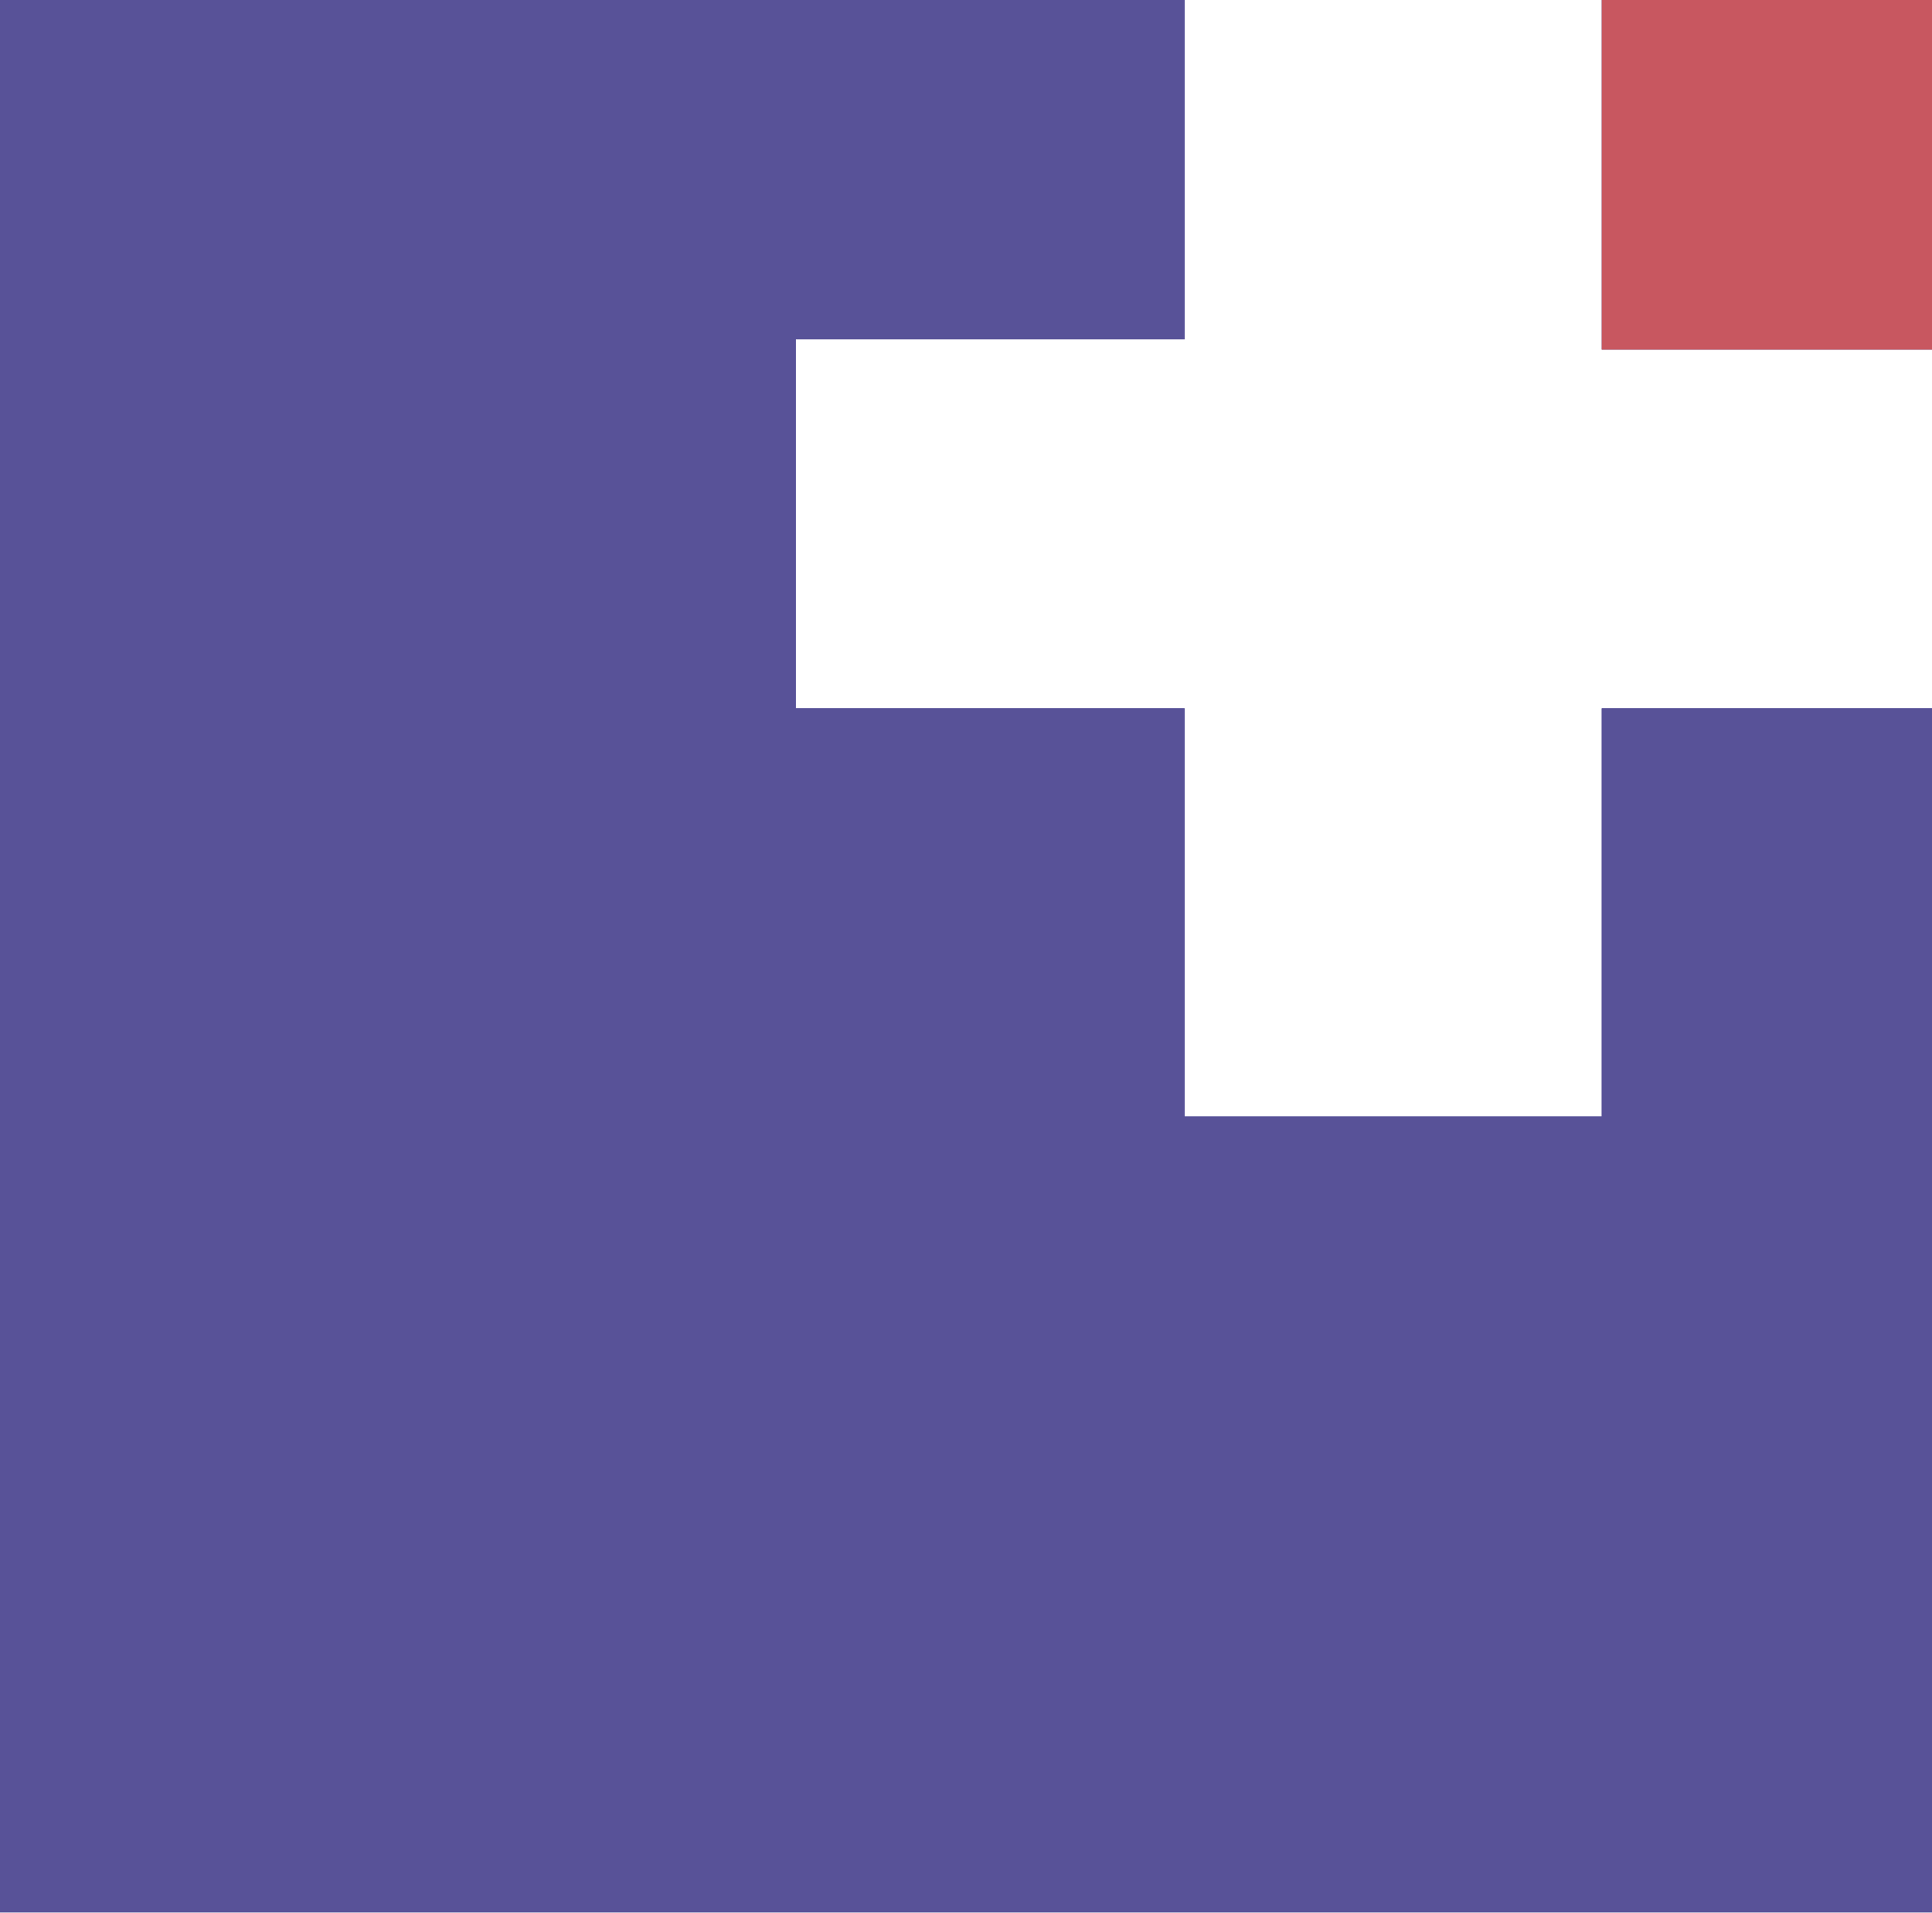
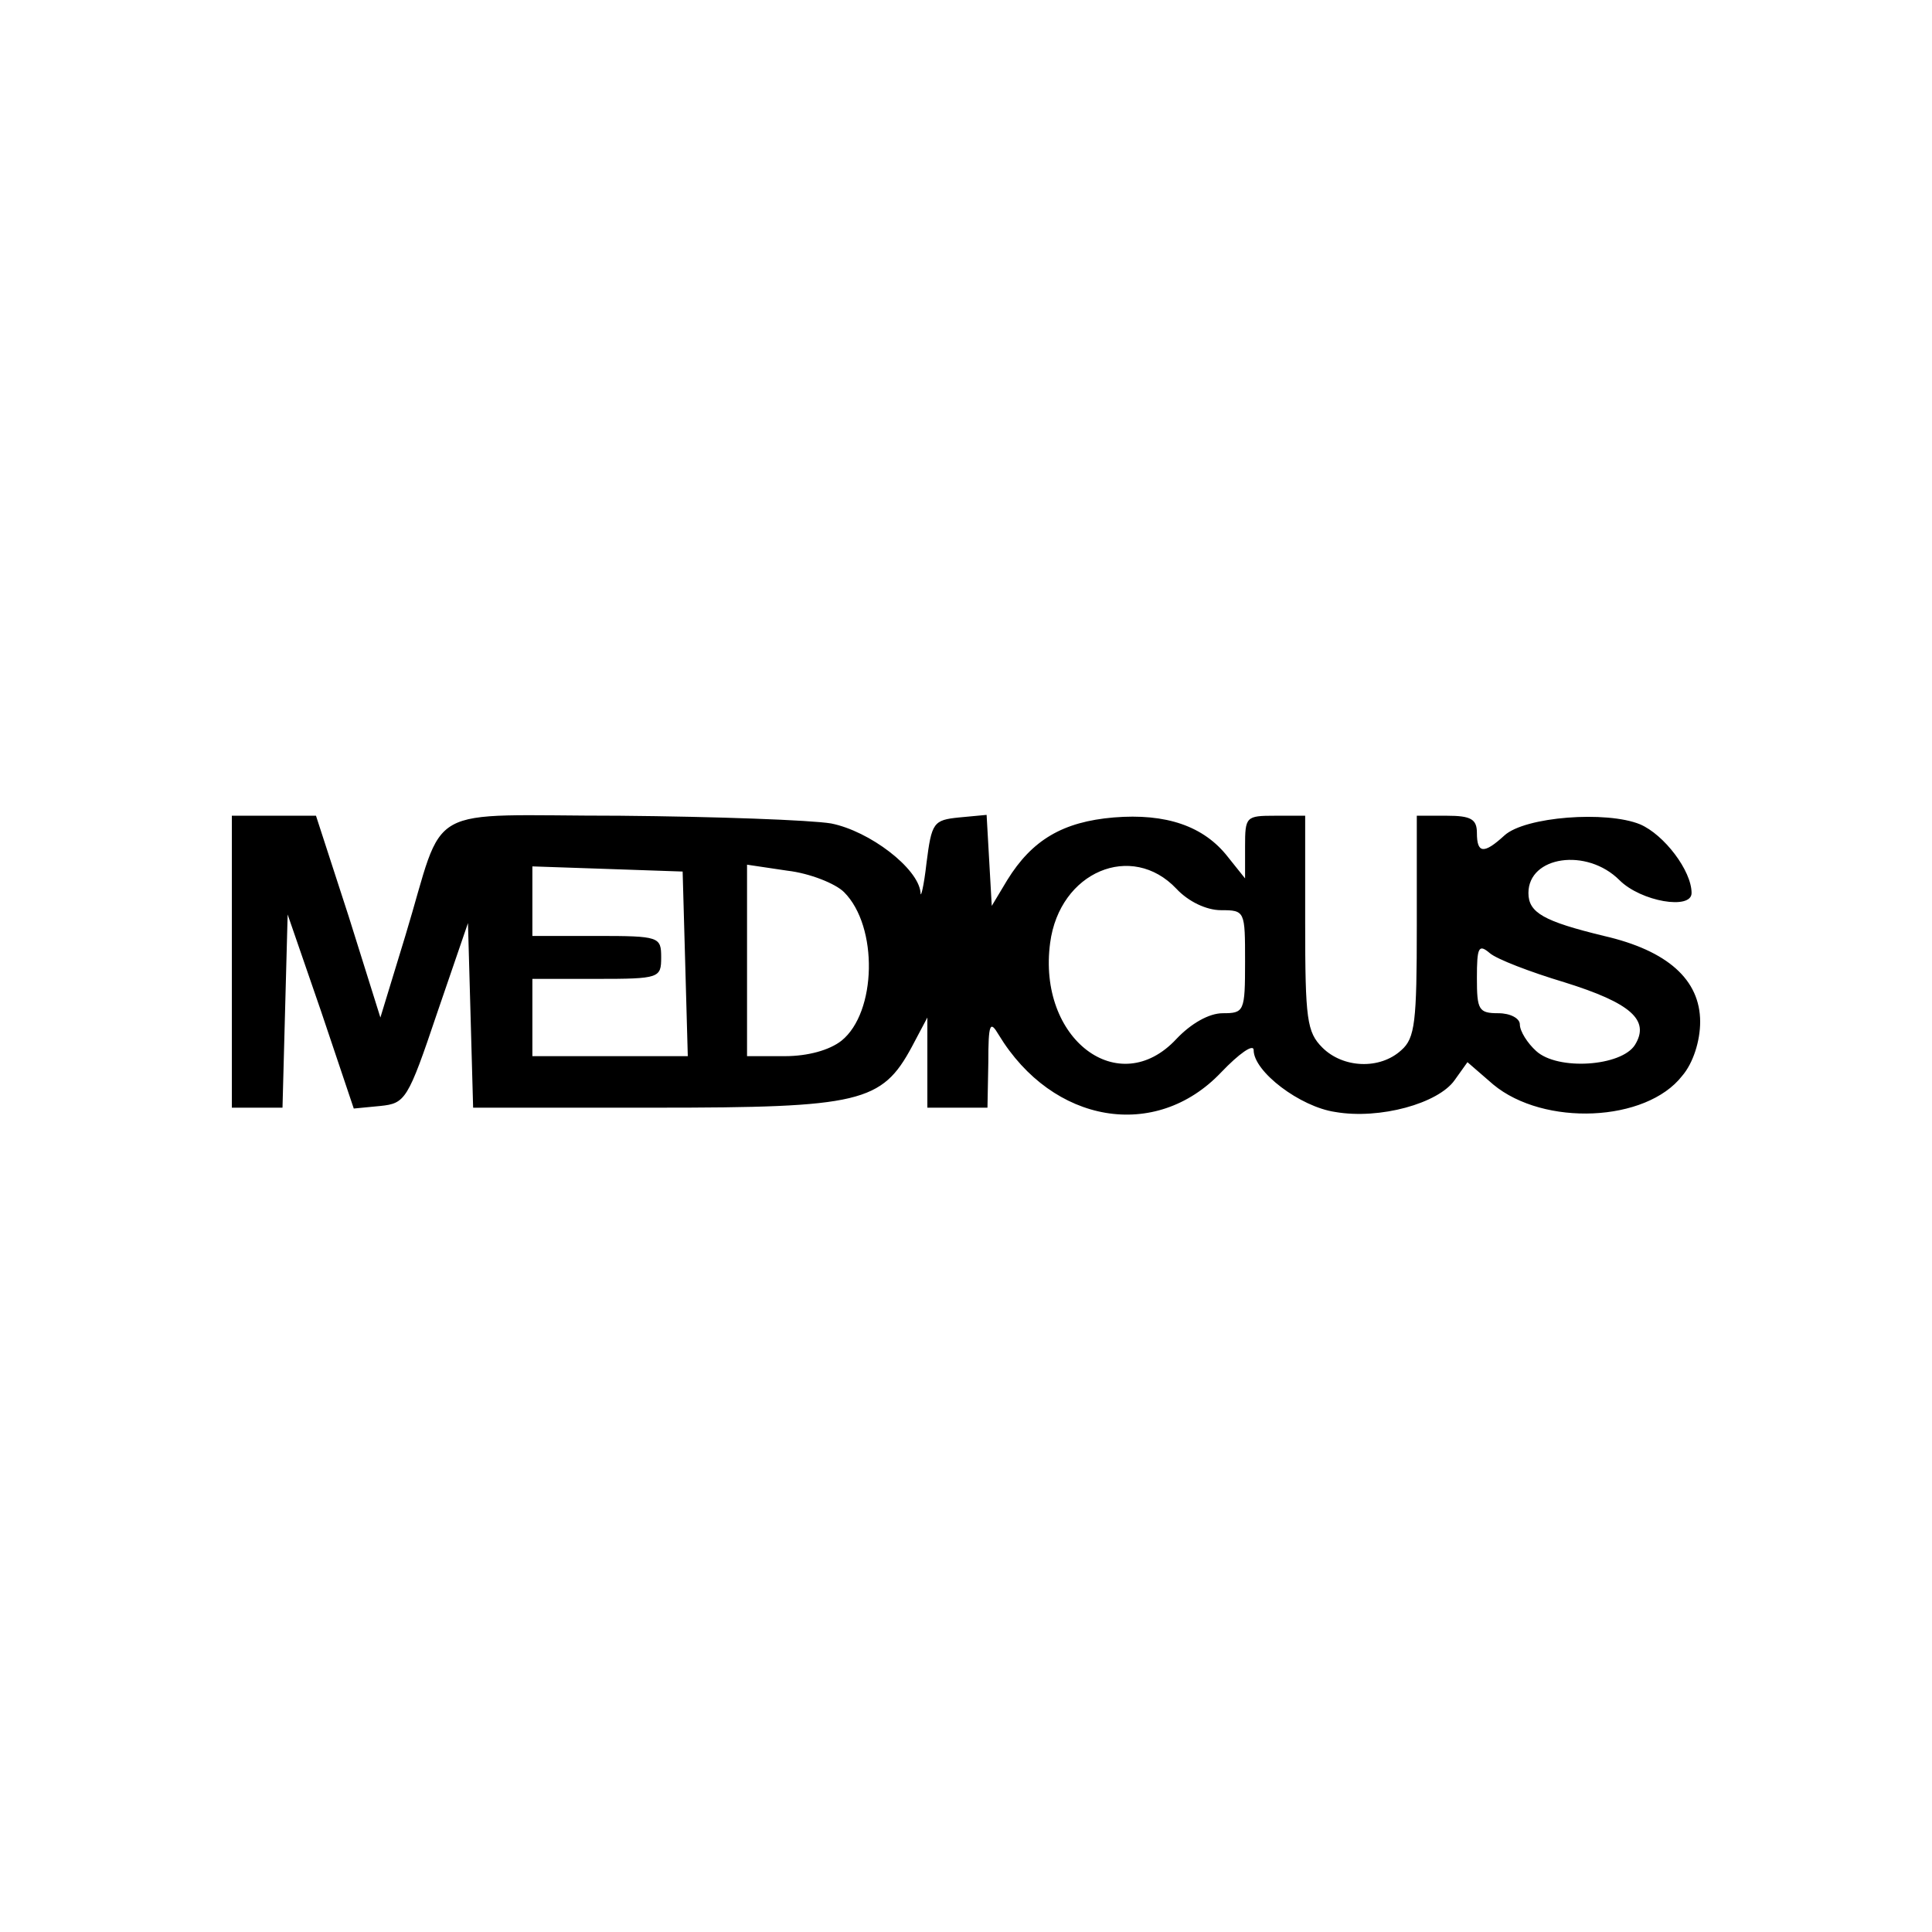
- <svg xmlns="http://www.w3.org/2000/svg" id="Capa_1" data-name="Capa 1" width="32" height="31.67" viewBox="0 0 32 31.67">
-   <rect x="26.53" width="5.47" height="5.79" fill="#585298" />
-   <polygon points="26.53 18.49 19.62 18.49 19.62 11.73 13.18 11.73 13.18 5.62 19.62 5.62 19.62 0 0 0 0 31.67 32 31.67 32 11.73 26.53 11.73 26.53 18.49" fill="#585298" />
-   <rect x="26.53" width="5.47" height="5.79" fill="#c85760" />
-   <polygon points="26.53 18.49 19.62 18.49 19.62 11.73 13.18 11.73 13.18 5.62 19.62 5.62 19.62 0 0 0 0 31.67 32 31.67 32 11.73 26.53 11.73 26.53 18.49" fill="#585298" />
+ <svg xmlns="http://www.w3.org/2000/svg" version="1.0" width="225pt" height="225pt" viewBox="0 0 225 225" preserveAspectRatio="xMidYMid meet">
+   <g transform="translate(0,225) scale(0.1,-0.1)" fill="#000000" stroke="none">
+     <path d="M270 1130 l0 -170 30 0 29 0 3 113 3 112 39 -113 38 -113 31 3 c29 3 32 7 66 108 l36 105 3 -107 3 -108 212 0 c239 0 264 6 299 71 l18 34 0 -53 0 -52 35 0 35 0 1 53 c0 45 2 49 12 32 63 -104 183 -124 259 -44 21 22 38 34 38 26 0 -25 54 -66 95 -72 52 -9 120 10 139 37 l15 21 30 -26 c59 -49 178 -44 220 10 13 15 21 41 21 63 0 49 -38 83 -112 100 -70 17 -88 27 -88 50 0 43 68 53 106 15 25 -25 84 -35 84 -15 0 26 -32 68 -60 80 -39 16 -134 9 -158 -13 -24 -22 -32 -21 -32 3 0 16 -7 20 -35 20 l-35 0 0 -128 c0 -112 -2 -131 -18 -145 -25 -23 -68 -21 -92 3 -18 18 -20 33 -20 145 l0 125 -35 0 c-34 0 -35 -1 -35 -36 l0 -37 -20 25 c-28 36 -72 51 -133 46 -59 -5 -95 -26 -124 -73 l-18 -30 -3 53 -3 53 -32 -3 c-30 -3 -32 -6 -38 -53 -3 -27 -7 -43 -7 -34 -3 28 -59 71 -104 80 -24 4 -134 8 -246 9 -234 0 -202 18 -250 -140 l-29 -95 -37 118 -38 117 -49 0 -49 0 0 -170z m528 -2 l3 -108 -91 0 -90 0 0 45 0 45 75 0 c73 0 75 1 75 25 0 24 -2 25 -75 25 l-75 0 0 40 0 41 88 -3 87 -3 3 -107z m185 83 c40 -40 38 -140 -3 -173 -14 -11 -39 -18 -66 -18 l-44 0 0 111 0 112 47 -7 c26 -3 56 -15 66 -25z m387 4 c14 -15 35 -25 52 -25 28 0 28 -1 28 -60 0 -58 -1 -60 -26 -60 -16 0 -37 -12 -54 -30 -67 -72 -162 0 -147 112 11 83 95 118 147 63z m452 -109 c77 -24 100 -44 82 -73 -16 -25 -90 -30 -115 -7 -10 9 -19 23 -19 31 0 7 -11 13 -25 13 -23 0 -25 4 -25 41 0 36 2 40 15 29 8 -7 47 -22 87 -34z" />
+   </g>
</svg>
